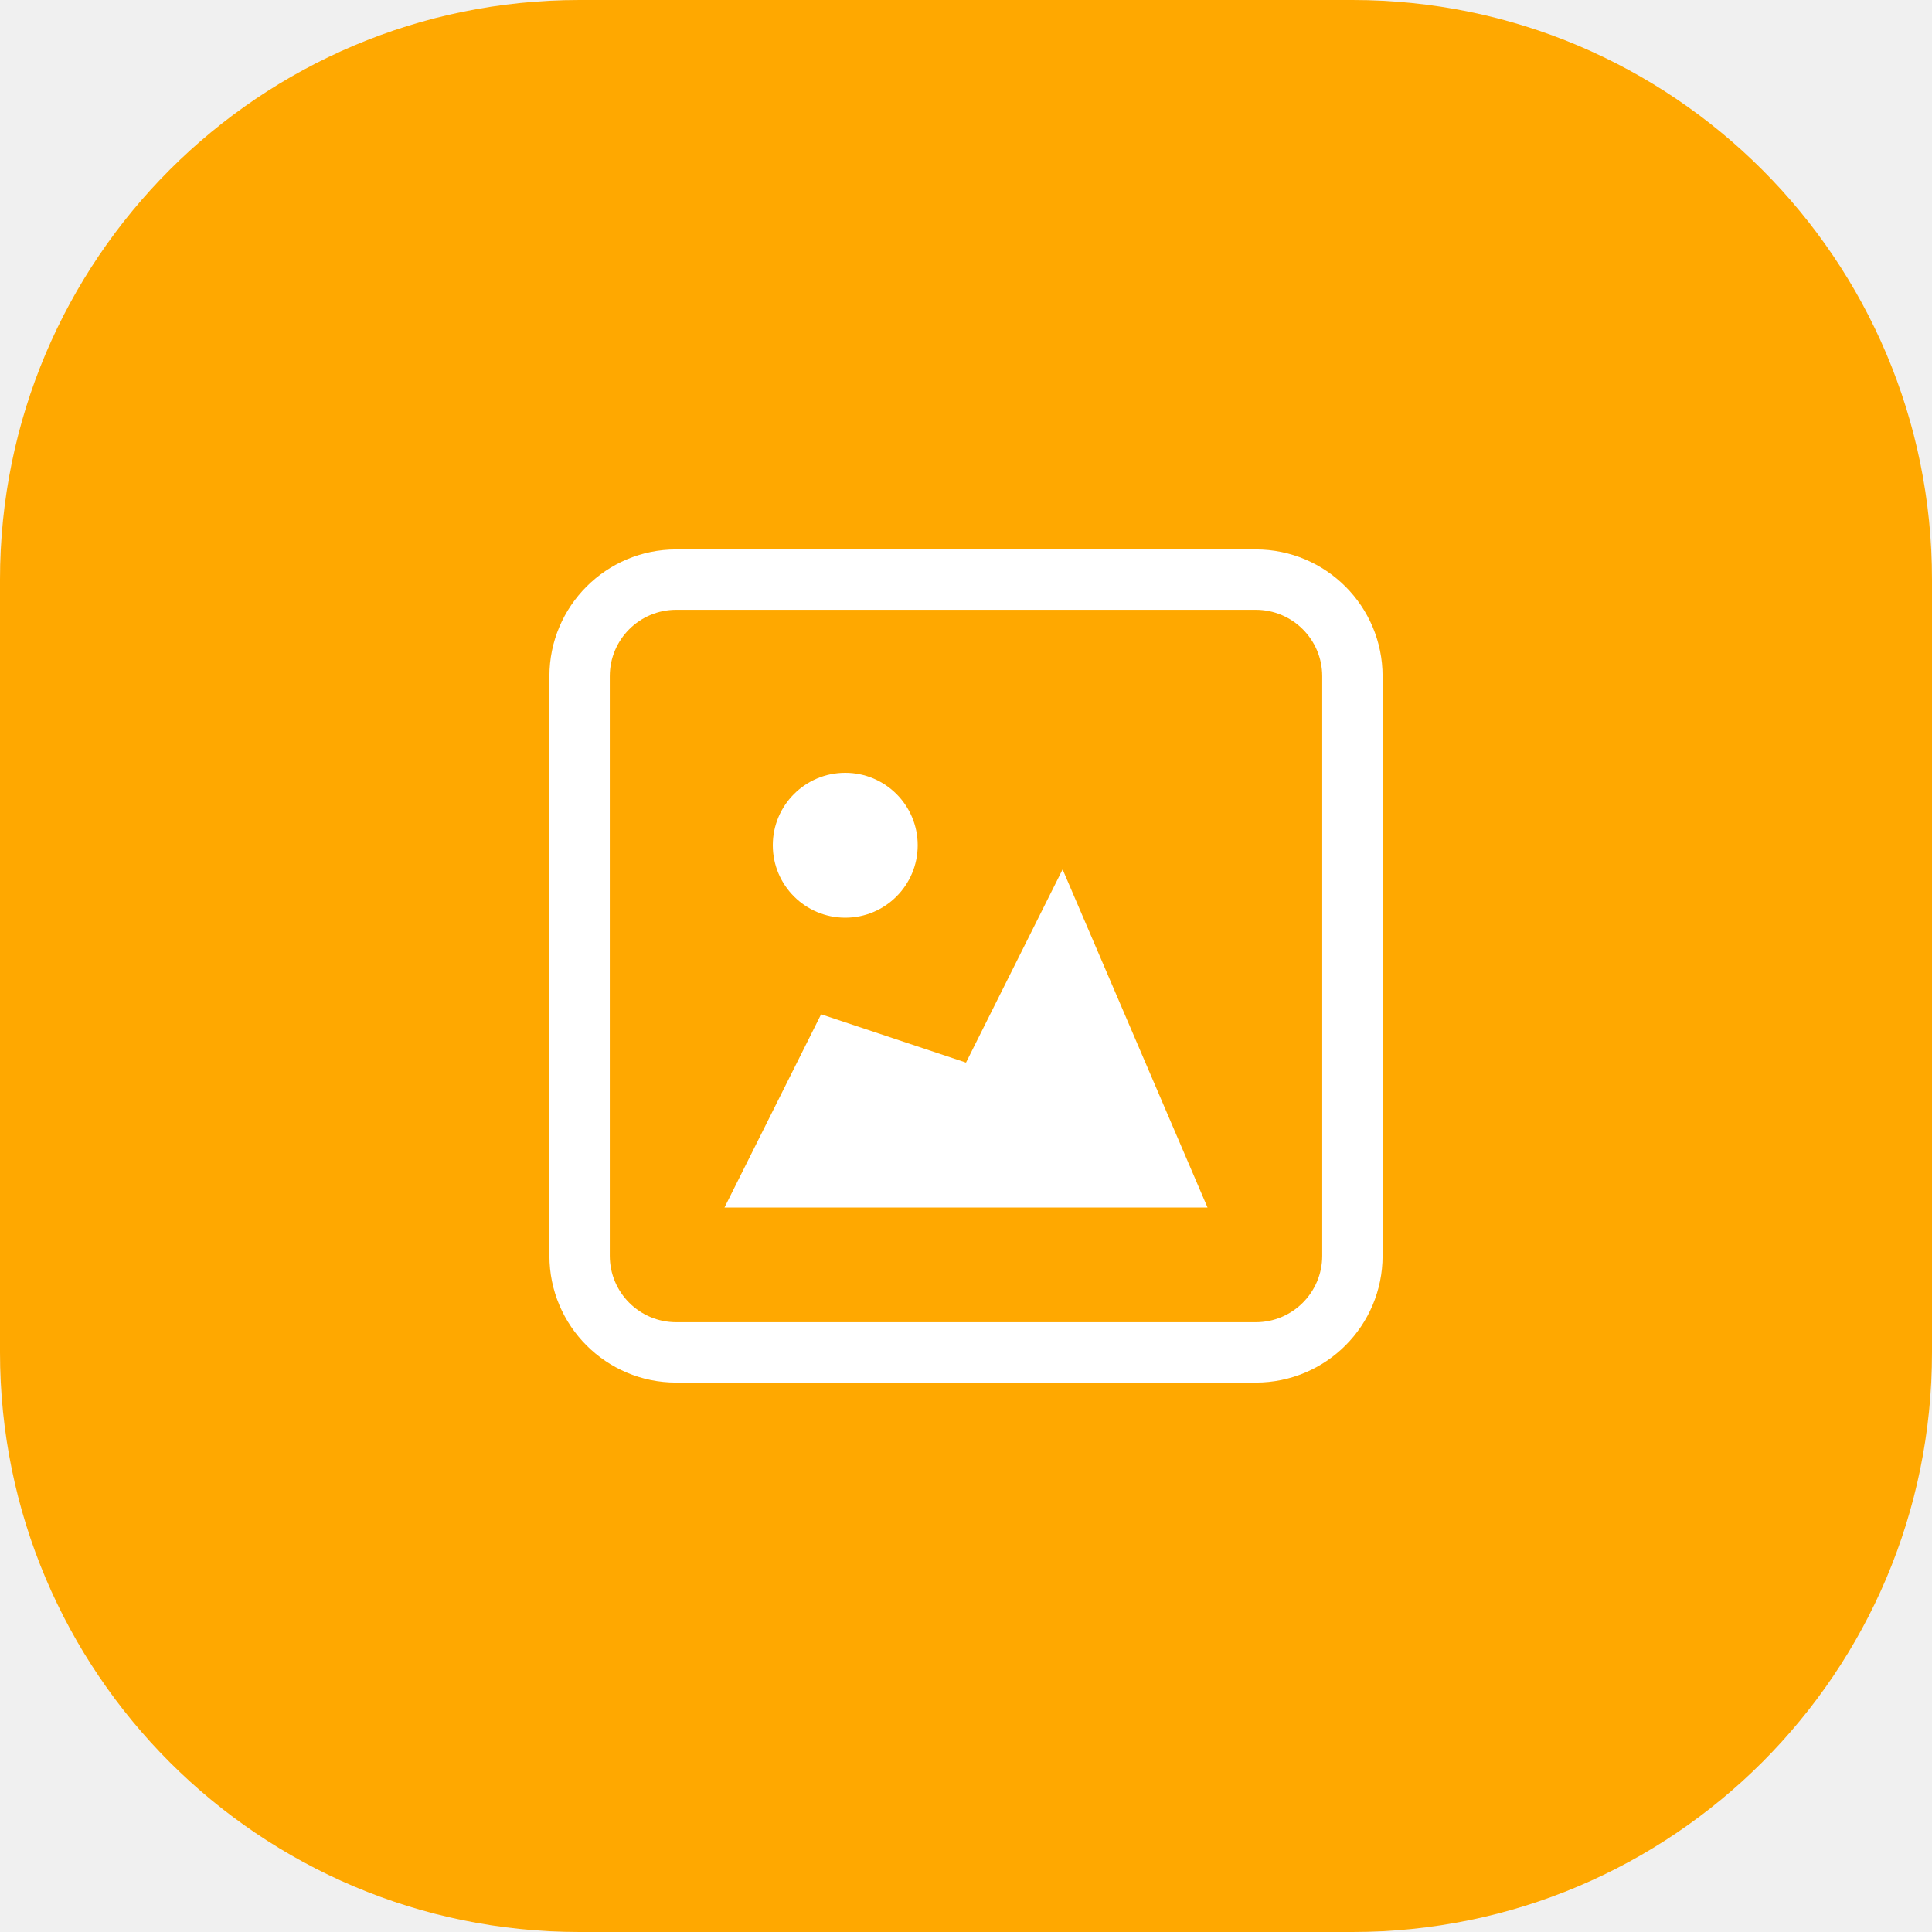
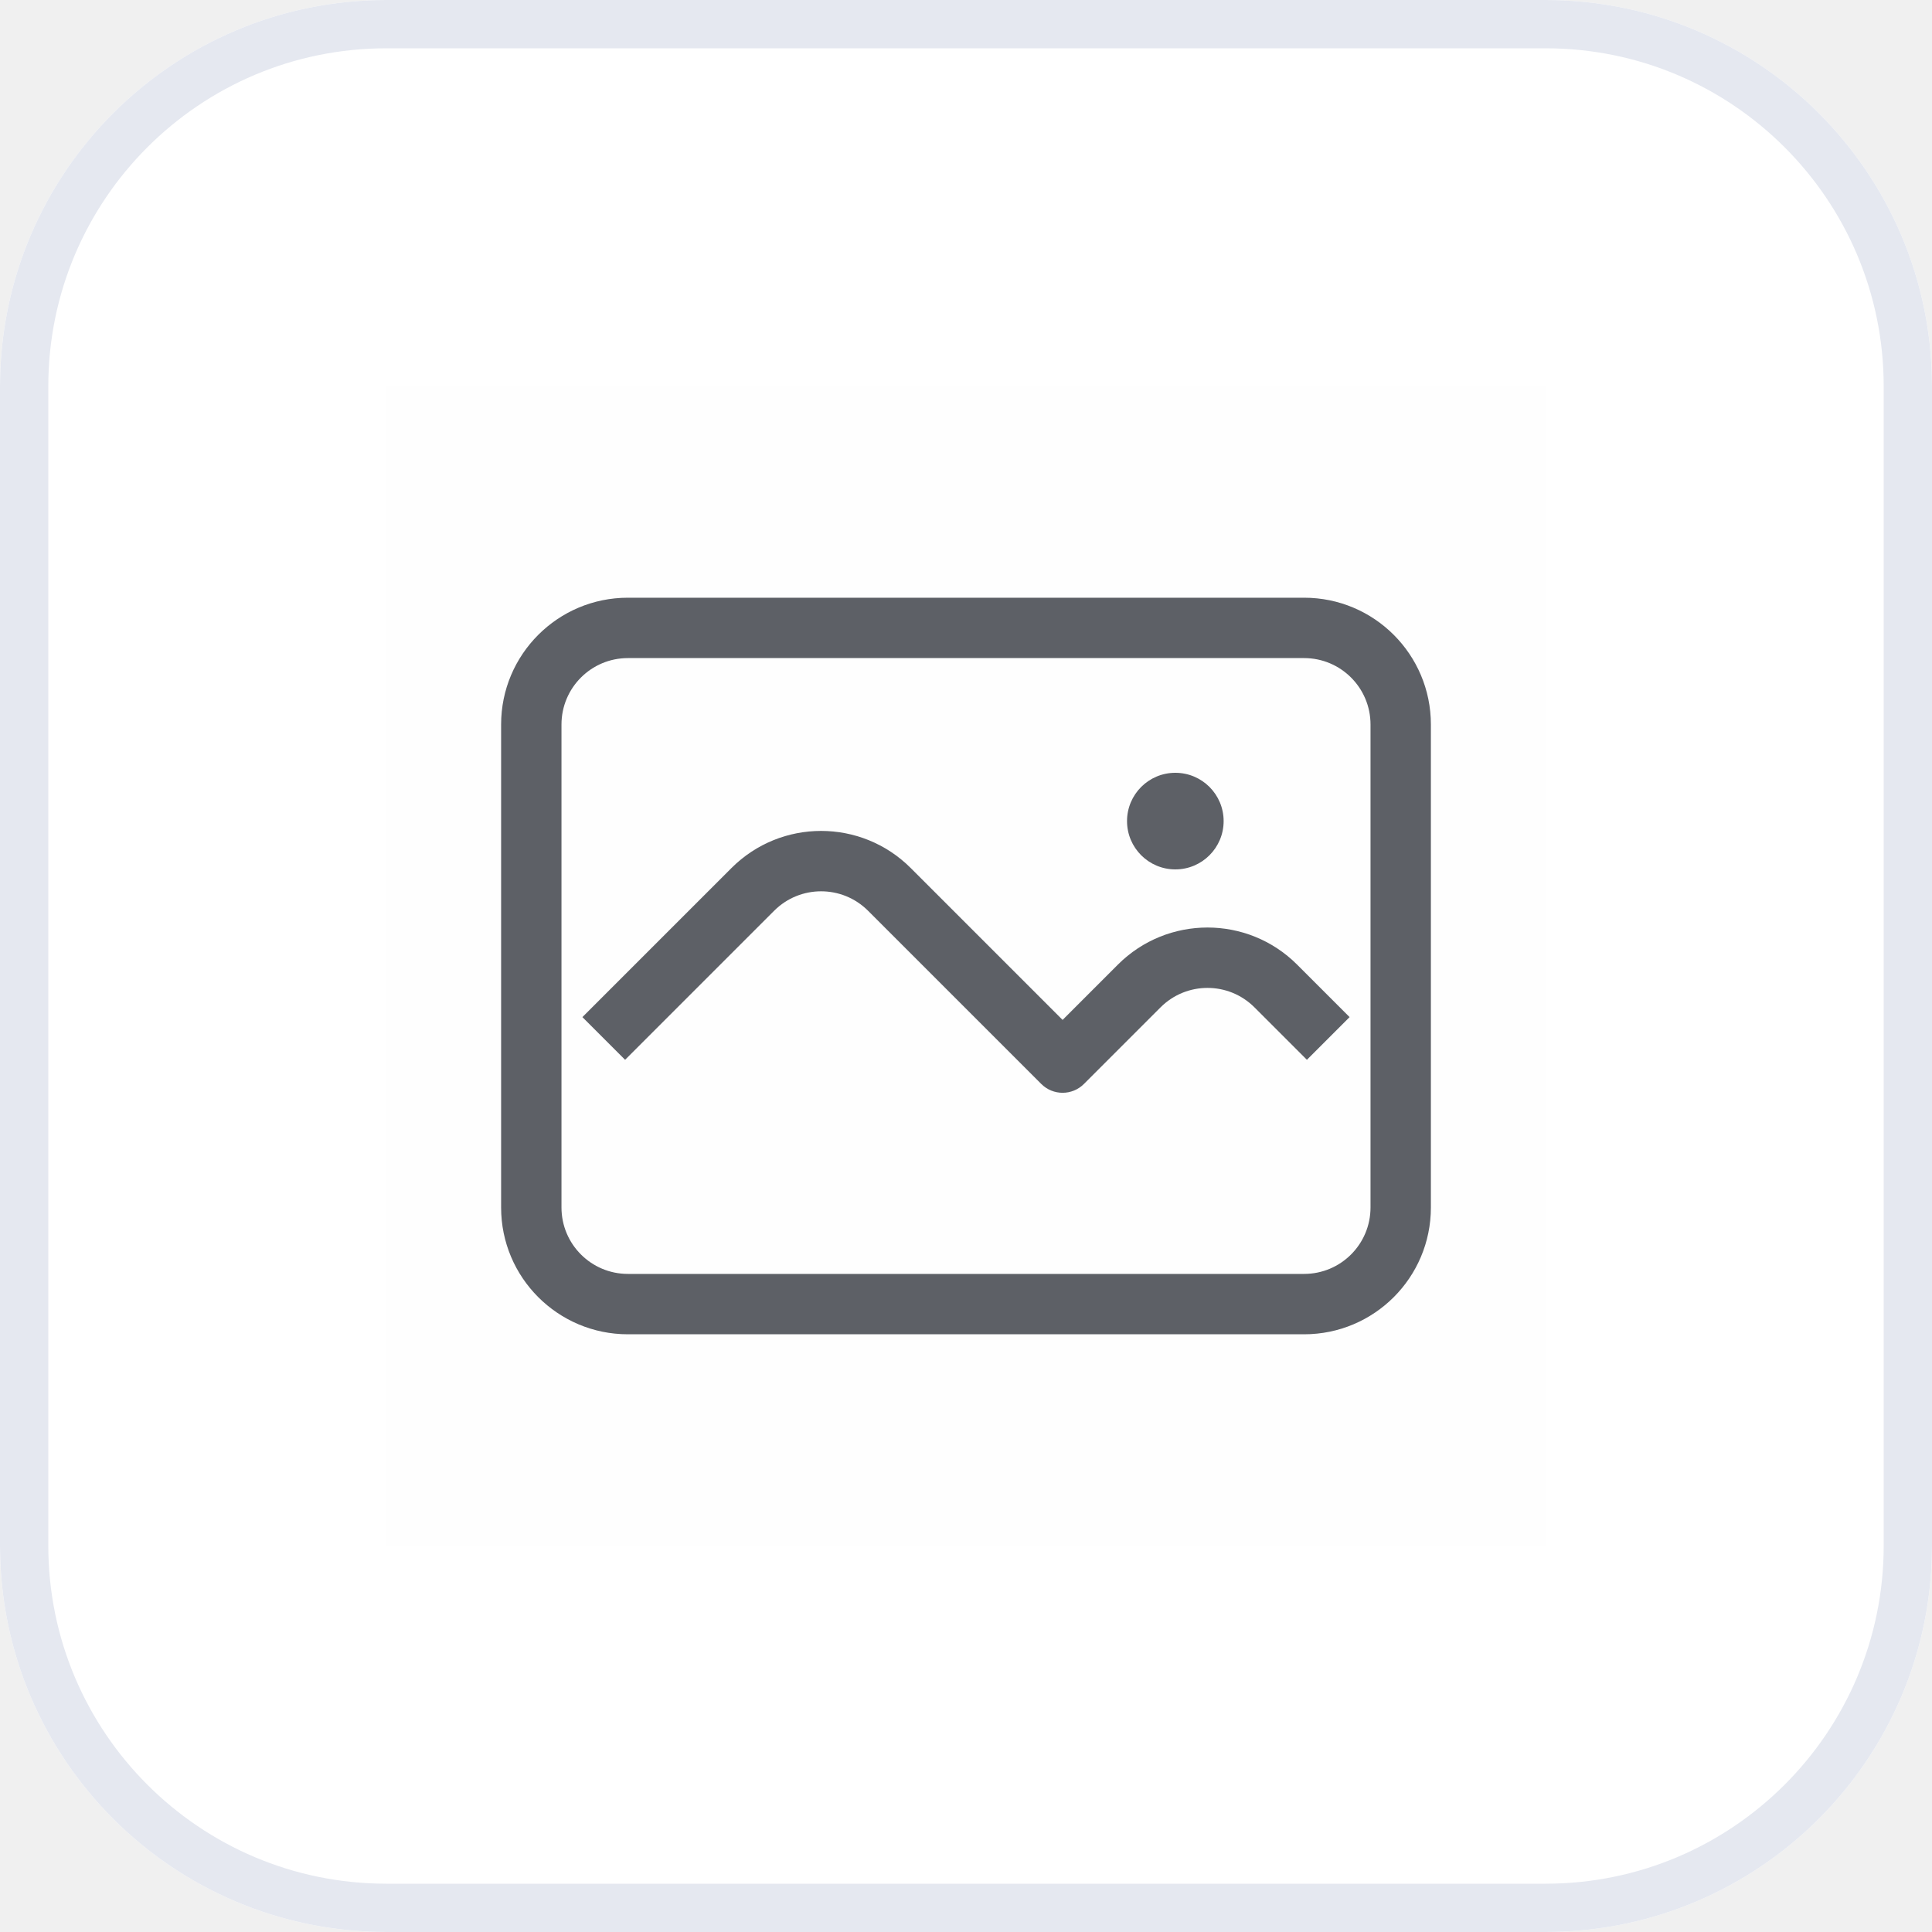
- <svg xmlns="http://www.w3.org/2000/svg" fill="none" viewBox="0 0 40 40">
-   <rect width="40" height="40" fill="#FFA800" rx="12" />
-   <g fill="#fff">
-     <path d="M27.375 14v12h1.25V14h-1.25ZM26 27.375H14v1.25h12v-1.25ZM12.625 26V14h-1.25v12h1.25ZM14 12.625h12v-1.25H14v1.25Zm0 14.75c-.76 0-1.375-.616-1.375-1.375h-1.25A2.625 2.625 0 0 0 14 28.625v-1.25ZM27.375 26c0 .76-.616 1.375-1.375 1.375v1.25A2.625 2.625 0 0 0 28.625 26h-1.25Zm1.25-12A2.625 2.625 0 0 0 26 11.375v1.25c.76 0 1.375.616 1.375 1.375h1.25Zm-16 0c0-.76.616-1.375 1.375-1.375v-1.25A2.625 2.625 0 0 0 11.375 14h1.25Z" />
-     <path fill-rule="evenodd" d="M17.5 19a1.5 1.5 0 1 0 0-3 1.5 1.5 0 0 0 0 3Zm4.5-1 3 7H15l2-4 3 1 2-4Z" clip-rule="evenodd" />
+ <svg xmlns="http://www.w3.org/2000/svg" width="40" height="40" fill="none">
+   <g filter="url(#a)">
+     <rect width="40" height="40" rx="8" fill="#fff" />
+     <rect x=".5" y=".5" width="39" height="39" rx="7.5" stroke="#E5E8F0" />
  </g>
+   <path opacity=".01" fill="#5D6066" d="M8 8h24v24H8z" />
+   <path fill-rule="evenodd" clip-rule="evenodd" d="M13 13.625c-.76 0-1.375.616-1.375 1.375v10c0 .76.616 1.375 1.375 1.375h14c.76 0 1.375-.616 1.375-1.375V15c0-.76-.616-1.375-1.375-1.375H13ZM10.375 15A2.625 2.625 0 0 1 13 12.375h14A2.625 2.625 0 0 1 29.625 15v10A2.625 2.625 0 0 1 27 27.625H13A2.625 2.625 0 0 1 10.375 25V15Zm7.597 3.856a1.375 1.375 0 0 0-1.944 0l-3.086 3.086-.884-.884 3.086-3.086a2.625 2.625 0 0 1 3.712 0L22 21.116l1.144-1.144a2.625 2.625 0 0 1 3.712 0l1.086 1.086-.884.884-1.086-1.086a1.375 1.375 0 0 0-1.944 0l-1.586 1.586a.625.625 0 0 1-.884 0l-3.586-3.586ZM24.334 18a1 1 0 1 0 0-2 1 1 0 0 0 0 2Z" fill="#5D6066" />
+   <defs>
+     <filter id="a" x="-5.437" y="-5.437" width="50.873" height="50.873" filterUnits="userSpaceOnUse" color-interpolation-filters="sRGB">
+       <feFlood flood-opacity="0" result="BackgroundImageFix" />
+       <feGaussianBlur in="BackgroundImageFix" stdDeviation="2.718" />
+       <feComposite in2="SourceAlpha" operator="in" result="effect1_backgroundBlur_3826_230" />
+       <feBlend in="SourceGraphic" in2="effect1_backgroundBlur_3826_230" result="shape" />
+     </filter>
+   </defs>
</svg>
